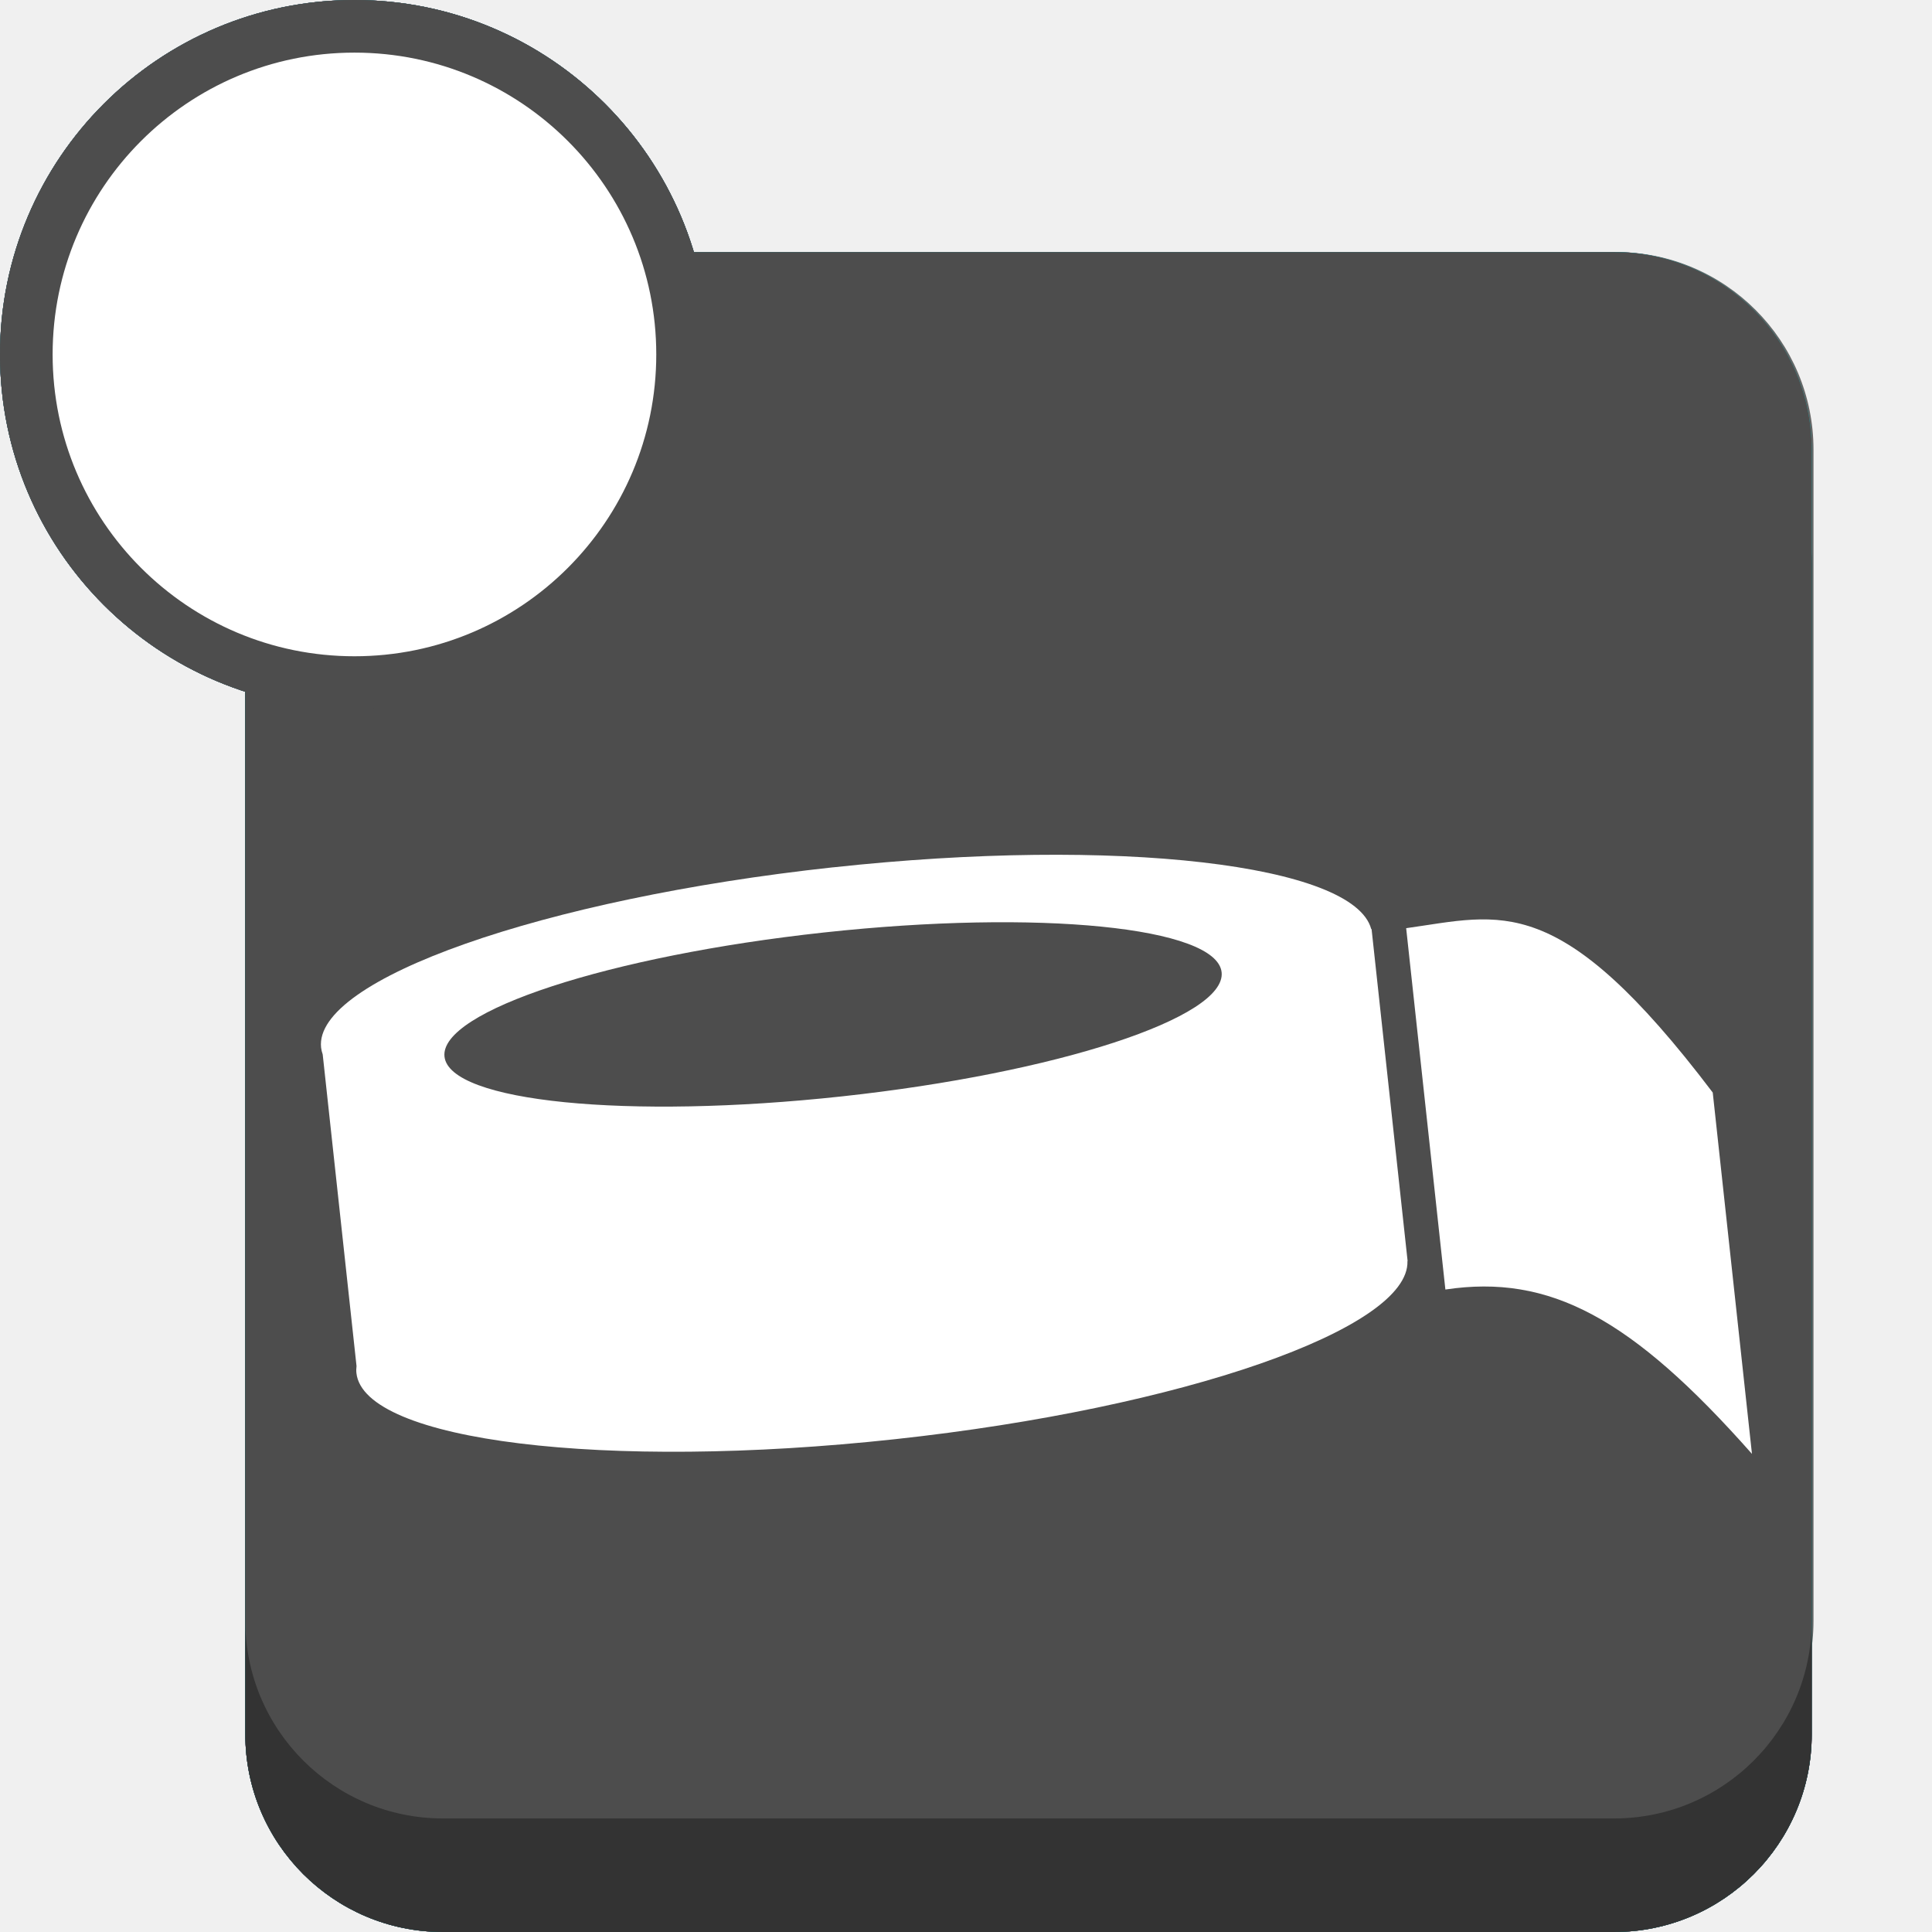
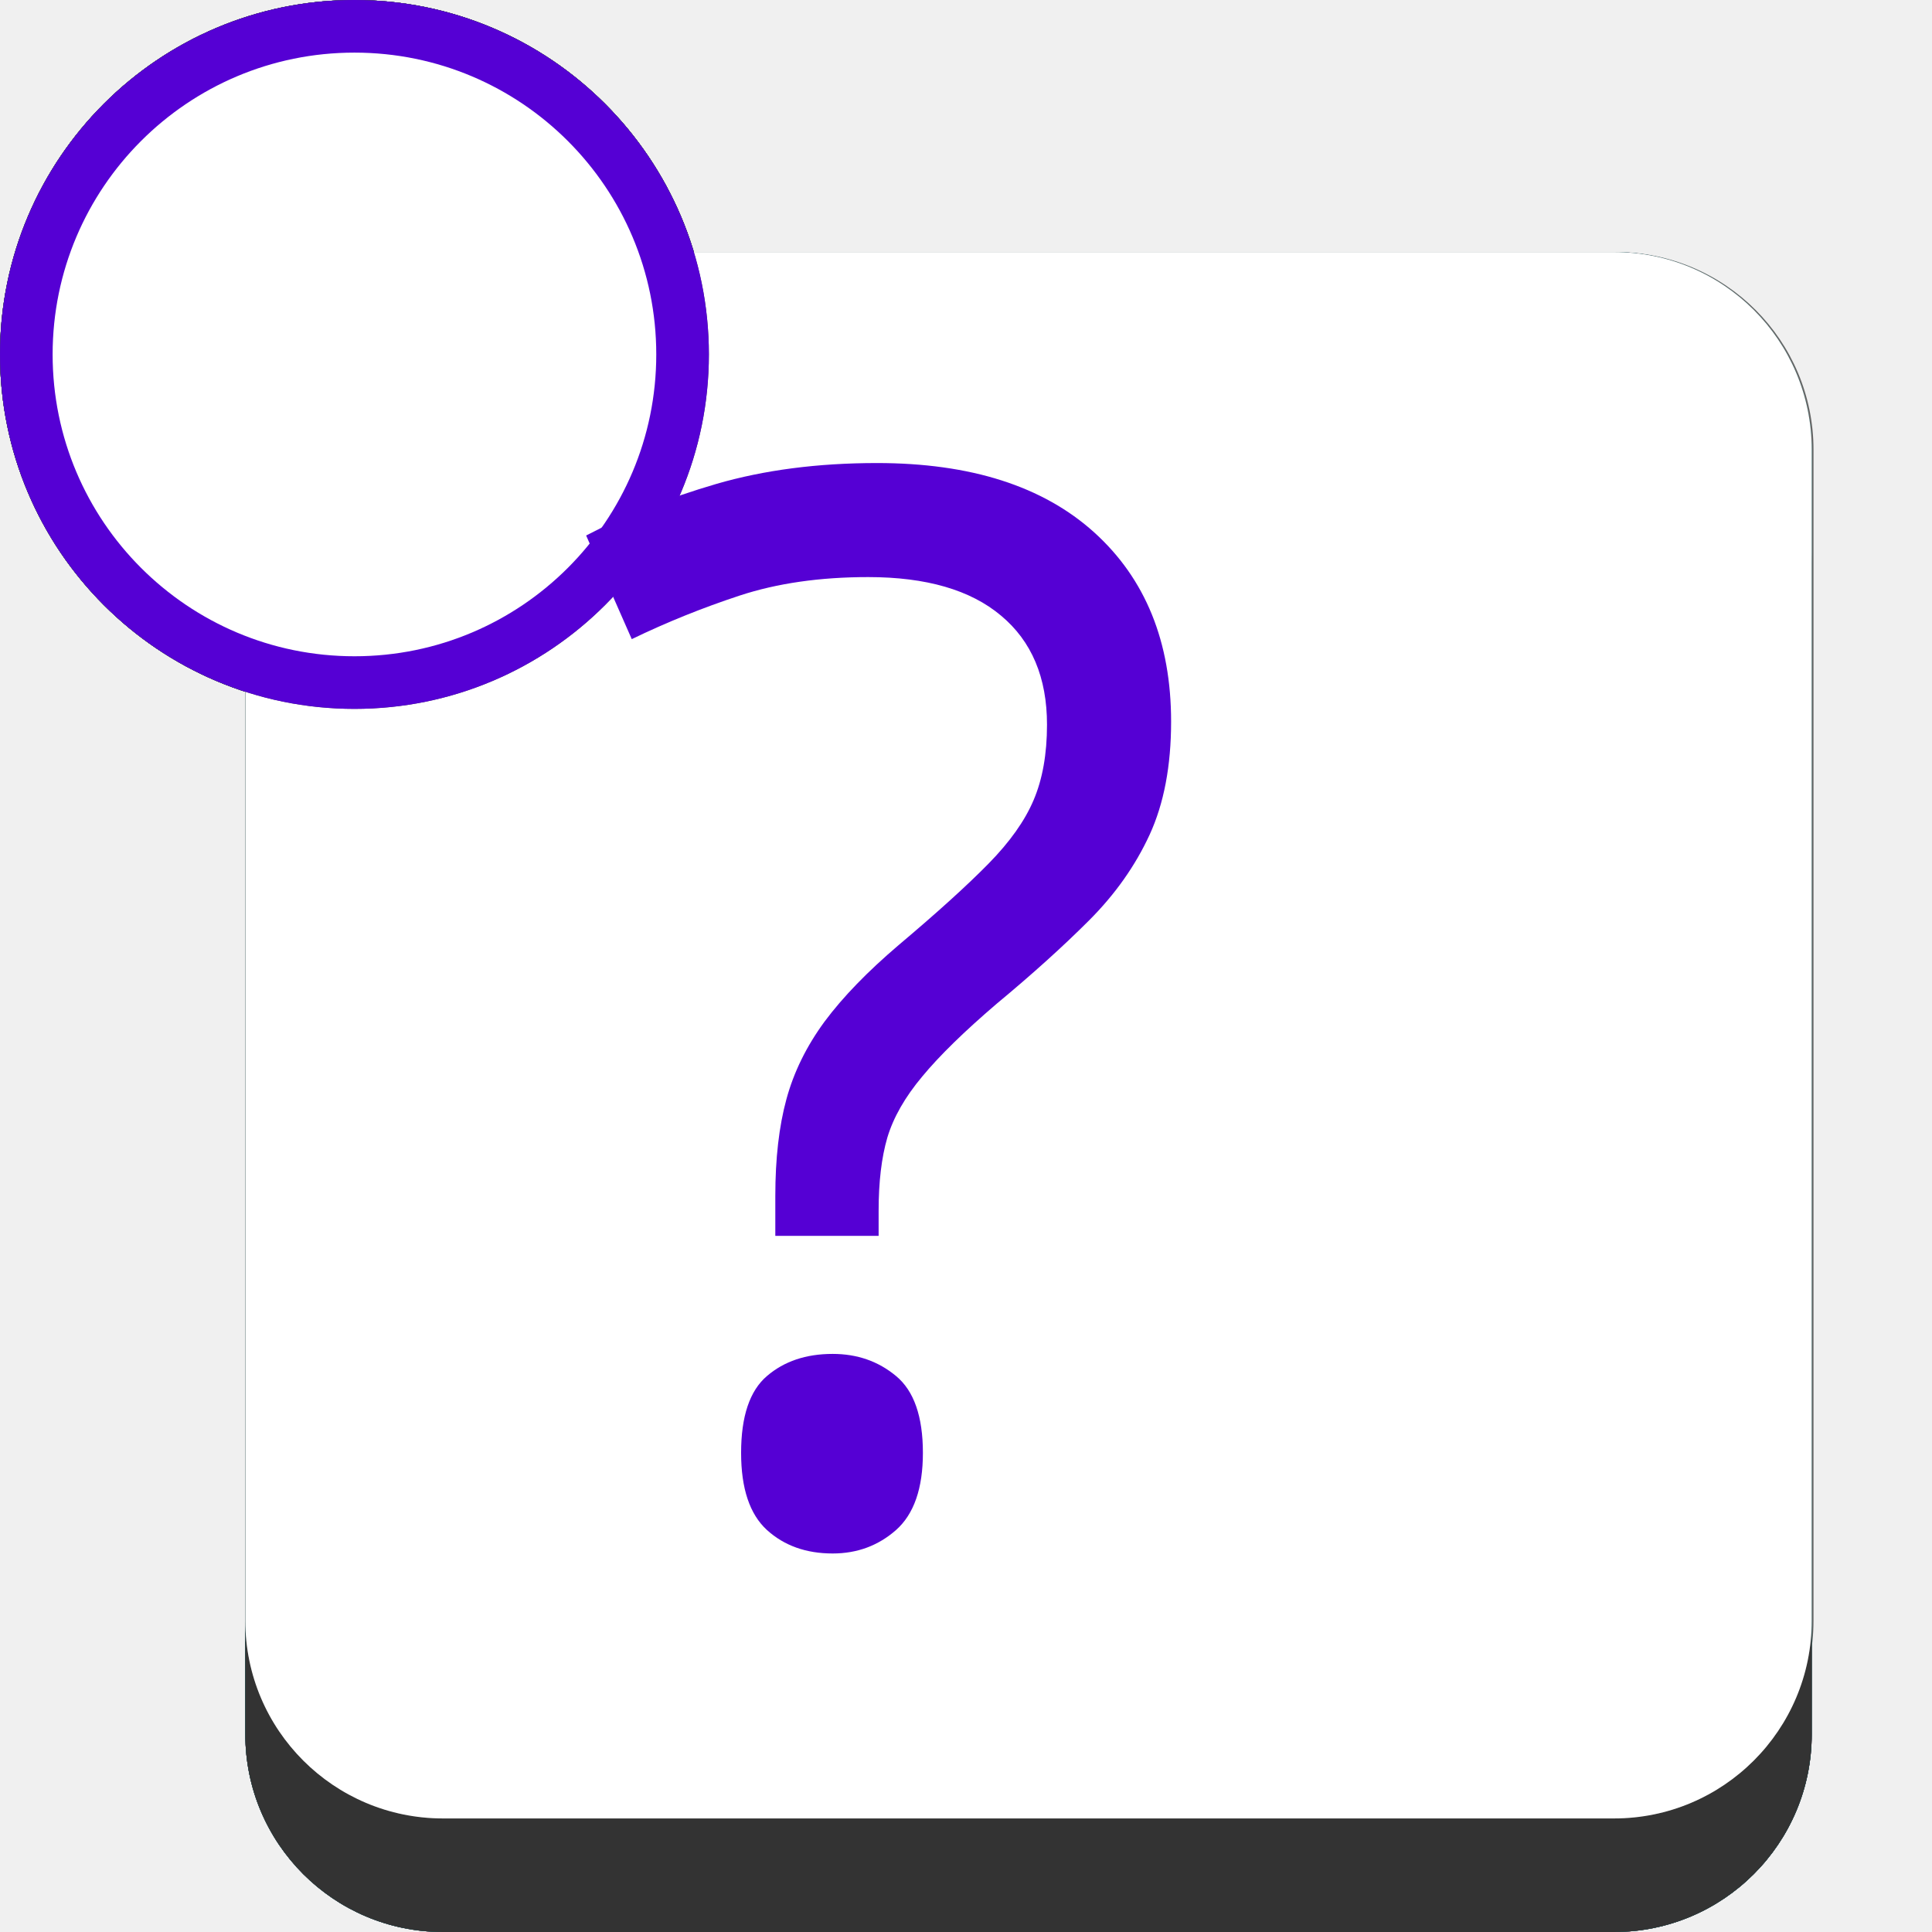
<svg xmlns="http://www.w3.org/2000/svg" width="90" height="90" id="svg3803" version="1.1">
  <defs id="defs3805">
    </defs>
  <g id="layer1" transform="translate(0,-962.3597)" style="display:inline">
    <g id="string" transform="matrix(0.3306035,0,0,0.3306035,113.716,951.9484)">
      <rect style="fill:#800080;fill-opacity:1;fill-rule:nonzero;stroke:none" id="rect4589" width="220.714" height="220.714" x="-309.398" y="83.007" ry="27.857" />
      <rect ry="27.857" y="67.007" x="-309.398" height="220.714" width="220.714" id="rect2985-1" style="fill:#b142f0;fill-opacity:1;fill-rule:nonzero;stroke:none" />
      <path transform="matrix(0.756546,0,0,0.756546,-456.0382,-167.9214)" d="m 275.267,329.598 a 61.114,61.114 0 1 1 -122.228,0 61.114,61.114 0 1 1 122.228,0 z" id="path3817-7" style="fill:#ffffff;fill-opacity:1;fill-rule:nonzero;stroke:#b142f0;stroke-width:9.8;stroke-linecap:round;stroke-linejoin:round;stroke-miterlimit:4;stroke-opacity:1;stroke-dasharray:none;stroke-dashoffset:0" />
      <path id="path6720" d="m -163.483,193.22 c 12.31,7.082 22.85,11.558 35.549,21.047 12.7,9.489 30.371,23.578 13.931,30.807 -16.439,7.228 -68.523,-17.676 -85.552,8.861" style="fill:none;stroke:#ffffff;stroke-width:6.25;stroke-linecap:round;stroke-linejoin:miter;stroke-miterlimit:4;stroke-opacity:1;stroke-dasharray:none" />
      <path transform="matrix(0.708468,0,0,0.708468,-485.7792,-156.7731)" d="m 473.762,467.484 a 86.873,86.873 0 1 1 -173.746,0 86.873,86.873 0 1 1 173.746,0 z" id="path3806" style="fill:#ffffff;fill-opacity:1;fill-rule:nonzero;stroke:#b142f0;stroke-width:8.822;stroke-linecap:round;stroke-linejoin:round;stroke-miterlimit:4;stroke-opacity:1;stroke-dasharray:none;stroke-dashoffset:0" />
      <path style="fill:none;stroke:#b142f0;stroke-width:6.25;stroke-linecap:butt;stroke-linejoin:miter;stroke-miterlimit:4;stroke-opacity:1;stroke-dasharray:none" d="m -138.759,142.326 c -38.955,25.615 -86.107,29.699 -134.166,24.455 l -13.955,-2.152" id="path3769" />
      <path id="path3771" d="m -137.643,155.435 c -38.955,25.615 -86.107,29.699 -134.166,24.455 l -13.955,-2.152" style="fill:none;stroke:#b142f0;stroke-width:6.25;stroke-linecap:butt;stroke-linejoin:miter;stroke-miterlimit:4;stroke-opacity:1;stroke-dasharray:none" />
      <path style="fill:none;stroke:#b142f0;stroke-width:6.25;stroke-linecap:butt;stroke-linejoin:miter;stroke-miterlimit:4;stroke-opacity:1;stroke-dasharray:none" d="m -274.721,206.003 c 14.097,-44.44 42.905,-71.144 83.52,-97.366 l 12.19,-7.125" id="path3773" />
      <path id="path3775" d="m -265.445,217.282 c 14.097,-44.44 38.53,-73.742 79.145,-99.964 l 12.19,-7.125" style="fill:none;stroke:#b142f0;stroke-width:6.25;stroke-linecap:butt;stroke-linejoin:miter;stroke-miterlimit:4;stroke-opacity:1;stroke-dasharray:none" />
      <path style="fill:none;stroke:#b142f0;stroke-width:6.25;stroke-linecap:butt;stroke-linejoin:miter;stroke-miterlimit:4;stroke-opacity:1;stroke-dasharray:none" d="m -256.494,226.448 c 14.097,-44.44 36.511,-72.72 77.126,-98.942 l 12.19,-7.125" id="path3777" />
    </g>
    <rect ry="0" y="-46.23" x="4091.037" height="350" width="350" id="rect12439" style="fill:#ffffff;stroke:none" />
  </g>
  <g id="layer2" style="display:inline">
    <g id="wood" transform="matrix(0.3306035,0,0,0.3306035,16.42411,-10.57338)">
      <rect style="fill:#552200;fill-opacity:1;fill-rule:nonzero;stroke:none" id="rect4587" width="220.714" height="220.714" x="-15.112" y="83.497" ry="27.857" />
      <rect ry="27.857" y="67.497" x="-15.112" height="220.714" width="220.714" id="rect2985" style="fill:#a05a2c;fill-opacity:1;fill-rule:nonzero;stroke:none" />
-       <path transform="matrix(0.756546,0,0,0.756546,-161.7525,-167.4312)" d="m 275.267,329.598 c 0,33.752 -27.362,61.114 -61.114,61.114 -33.752,0 -61.114,-27.362 -61.114,-61.114 0,-33.752 27.362,-61.114 61.114,-61.114 33.752,0 61.114,27.362 61.114,61.114 z" id="path3817" style="fill:#ffffff;fill-opacity:1;fill-rule:nonzero;stroke:#a05a2c;stroke-width:9.8;stroke-linecap:round;stroke-linejoin:round;stroke-miterlimit:4;stroke-opacity:1;stroke-dasharray:none;stroke-dashoffset:0" />
+       <path transform="matrix(0.756546,0,0,0.756546,-161.7525,-167.4312)" d="m 275.267,329.598 a 61.114,61.114 0 1 1 -122.228,0 61.114,61.114 0 1 1 122.228,0 z" id="path3817" style="fill:#ffffff;fill-opacity:1;fill-rule:nonzero;stroke:#a05a2c;stroke-width:9.8;stroke-linecap:round;stroke-linejoin:round;stroke-miterlimit:4;stroke-opacity:1;stroke-dasharray:none;stroke-dashoffset:0" />
      <path id="path4969" d="m 143.723,91.038 c -10.299,0 -19.773,4.129 -27.257,11.021 -0.007,0.004 -0.011,0.017 -0.019,0.022 -0.246,0.164 -0.485,0.338 -0.727,0.519 l -6.723,4.359 c -2.826,-5.874 -8.252,-9.115 -10.361,-12.624 -3.611,-6.007 -9.007,2.258 -10.961,2.918 -4.867,1.643 -0.458,13.274 1.891,24.87 -21.525,13.142 -43.434,29.376 -65.325,48.763 -0.936,0.699 -1.799,1.494 -2.571,2.355 -0.007,0.006 -0.012,0.016 -0.019,0.022 -0.019,0.021 -0.037,0.044 -0.056,0.065 -9.817,9.281 -17.068,24.062 -17.55,40.712 -0.813,28.085 19.633,50.868 43.857,50.868 10.74,0 21.826,-4.495 30.335,-10.287 34.637,-25.673 59.585,-47.6 84.878,-66.599 0.65,-0.485 1.255,-1.012 1.826,-1.577 13.496,-8.675 26.9,-25.831 22.637,-44.515 -6.628,-29.044 -21.98,-51.225 -43.857,-50.89 z" style="fill:#a05a2c;fill-opacity:1;fill-rule:nonzero;stroke:#ffffff;stroke-width:5;stroke-linecap:round;stroke-linejoin:round;stroke-miterlimit:4;stroke-opacity:1;stroke-dasharray:none;stroke-dashoffset:0" />
      <path id="path4978" d="m 93.769,214.772 c 5.168,28.552 -20.28,52.538 -45.297,52.538 -25.017,0 -45.297,-23.522 -45.297,-52.538 0,-29.016 20.28,-52.538 45.297,-52.538 20.868,0 40.046,23.522 45.297,52.538 z" style="fill:#a05a2c;fill-opacity:1;fill-rule:nonzero;stroke:#ffffff;stroke-width:3.75;stroke-linecap:round;stroke-linejoin:round;stroke-miterlimit:4;stroke-opacity:1;stroke-dashoffset:0" />
      <path id="path4982" d="m 71.677,213.077 c 5.046,20.053 -12.927,37.442 -28.874,37.442 -15.947,0 -28.874,-16.763 -28.874,-37.442 0,-20.678 13.053,-35.441 28.874,-37.442 11.561,-1.462 23.194,14.87 28.874,37.442 z" style="fill:#a05a2c;fill-opacity:1;fill-rule:nonzero;stroke:#ffffff;stroke-width:3;stroke-linecap:round;stroke-linejoin:round;stroke-miterlimit:4;stroke-opacity:1;stroke-dasharray:none;stroke-dashoffset:0" />
      <path id="path4984" d="m 50.527,210.047 c -1.377,10.593 -5.945,19.698 -13.234,19.277 -7.721,-0.446 -15.708,-11.308 -13.234,-19.277 3.215,-10.352 7.215,-16.072 13.234,-19.277 10.534,-5.609 15.021,5.522 13.234,19.277 z" style="fill:#a05a2c;fill-opacity:1;fill-rule:nonzero;stroke:#ffffff;stroke-width:2.498;stroke-linecap:round;stroke-linejoin:round;stroke-miterlimit:4;stroke-opacity:1;stroke-dasharray:none;stroke-dashoffset:0" />
      <path id="path4992" d="m 68.7,153.279 c 8.127,-3.92 16.764,-6.841 24.128,-12.597 12.982,-10.147 26.99,-20.446 44.087,-33.082" style="fill:none;stroke:#ffffff;stroke-width:3;stroke-linecap:round;stroke-linejoin:miter;stroke-miterlimit:4;stroke-opacity:1;stroke-dasharray:none" />
      <path style="fill:none;stroke:#ffffff;stroke-width:3;stroke-linecap:round;stroke-linejoin:miter;stroke-miterlimit:4;stroke-opacity:1;stroke-dasharray:none" d="m 86.585,169.578 c 9.474,-3.651 21.482,-6.337 30.412,-14.854 14.076,-13.426 29.739,-25.821 45.468,-36.752" id="path4997" />
      <path id="path4999" d="m 103.619,203.659 c 5.767,-4.767 13.073,-8.768 19.176,-14.196 14.917,-13.266 29.753,-27.948 49.039,-31.484" style="fill:none;stroke:#ffffff;stroke-width:3;stroke-linecap:round;stroke-linejoin:miter;stroke-miterlimit:4;stroke-opacity:1;stroke-dasharray:none" />
      <path id="path5004" d="m 88.164,122.475 c 11.496,-0.544 5.196,0.228 18.75,-1.215" style="fill:none;stroke:#ffffff;stroke-width:3;stroke-linecap:round;stroke-linejoin:miter;stroke-miterlimit:4;stroke-opacity:1;stroke-dasharray:none" />
    </g>
  </g>
  <g id="layer3" style="display:inline">
    <g style="display:inline" id="metal" transform="matrix(0.3306035,0,0,0.3306035,-76.50047,-10.52875)">
      <rect style="fill:#4d4d4d;fill-opacity:1;fill-rule:nonzero;stroke:none" id="rect4591" width="220.714" height="220.714" x="265.963" y="83.362" ry="27.857" />
      <rect ry="27.857" y="67.362" x="266.216" height="220.714" width="220.714" id="rect2985-4" style="fill:#666666;fill-opacity:1;fill-rule:nonzero;stroke:none" />
      <path transform="matrix(0.756546,0,0,0.756546,119.3231,-167.5662)" d="m 275.267,329.598 a 61.114,61.114 0 1 1 -122.228,0 61.114,61.114 0 1 1 122.228,0 z" id="path3817-0" style="fill:#ffffff;fill-opacity:1;fill-rule:nonzero;stroke:#666666;stroke-width:9.8;stroke-linecap:round;stroke-linejoin:round;stroke-miterlimit:4;stroke-opacity:1;stroke-dasharray:none;stroke-dashoffset:0" />
      <path id="rect4419" d="m 313.743,117.675 c -0.779,3.836 -1.228,7.764 -1.38,11.804 -1.295,34.414 22.256,63.86 55.352,72.106 26.726,29.301 42.884,43.215 65.378,75.648 8.607,5.902 12.894,1.6 18.614,-4.482 2.093,-2.225 -1.295,-6.461 -1.928,-9.678 -26.38,-28.697 -42.477,-48.465 -70.761,-77.355 -24.538,-25.064 -42.534,-50.73 -65.275,-68.044 z" style="fill:#ffffff;fill-opacity:1;fill-rule:nonzero;stroke:#666666;stroke-width:4.091;stroke-miterlimit:4;stroke-opacity:1;stroke-dasharray:none" />
      <path id="rect4400" d="m 482.637,140.877 c -2.25,-0.381 -6.644,-6.872 -7.659,-7.061 -13.74,10.426 -13.167,12.533 -30.435,31.108 -1.258,1.354 -4.323,0.05 -3.2,-1.418 9.092,-11.886 21.925,-22.679 31.275,-32.59 0.425,0.823 -6.332,-4.907 -7.526,-6.493 -4.418,0.004 -19.451,18.233 -32.734,31.07 -1.098,1.061 -3.297,-1.168 -2.11,-2.13 14.359,-11.641 25.442,-24.017 31.348,-33.499 -1.828,-2.098 -5.284,-5.142 -6.593,-6.831 -12.34,13.723 -19.759,23.938 -36.761,37.484 -4.581,4.219 -10.749,10.981 -10.188,17.199 0.086,0.889 0.481,1.579 0.527,2.483 -0.33,1.123 -1.687,2.134 -2.523,3.18 -6.011,6.668 -21.536,23.173 -27.578,29.821 -5.305,5.708 -11.267,10.695 -16.894,16.047 -8.591,7.967 -34.616,31.905 -43.139,39.957 -2.295,2.179 -2.958,4.397 -3.78,6.86 -0.982,2.925 -2.094,5.667 -1.733,7.861 0.444,2.483 1.068,4.913 2.799,6.323 1.899,1.65 4.806,2.298 8.346,1.61 2.97,-0.585 6.444,-2.285 9.656,-4.852 2.408,-1.872 4.547,-4.205 6.541,-6.523 7.363,-8.193 32.216,-32.311 39.847,-40.312 6.447,-6.732 13.115,-13.287 20.019,-19.514 4.698,-4.278 19.253,-18.057 24.075,-22.119 1.124,-1.036 2.057,-0.706 2.755,-0.531 6.598,1.277 12.885,-4.114 17.289,-8.519 16.637,-18.226 24.724,-23.287 38.376,-38.61 z" style="fill:#ffffff;fill-opacity:1;fill-rule:nonzero;stroke:#666666;stroke-width:2.459;stroke-miterlimit:4;stroke-opacity:1;stroke-dasharray:none" />
    </g>
  </g>
  <g id="layer4" style="display:inline">
    <g style="display:inline" id="glass" transform="matrix(0.3306035,0,0,0.3306035,-166.727,-10.33884)">
      <rect ry="27.857" y="82.788" x="538.878" height="220.714" width="220.714" id="rect4593" style="fill:#008080;fill-opacity:1;fill-rule:nonzero;stroke:none" />
      <rect style="fill:#00b8bd;fill-opacity:1;fill-rule:nonzero;stroke:none" id="rect4002" width="220.714" height="220.714" x="538.878" y="66.788" ry="27.857" />
      <path style="fill:#ffffff;fill-opacity:1;fill-rule:nonzero;stroke:#00b8bd;stroke-width:9.8;stroke-linecap:round;stroke-linejoin:round;stroke-miterlimit:4;stroke-opacity:1;stroke-dasharray:none;stroke-dashoffset:0" id="path4004" d="m 275.267,329.598 a 61.114,61.114 0 1 1 -122.228,0 61.114,61.114 0 1 1 122.228,0 z" transform="matrix(0.756546,0,0,0.756546,392.2376,-168.1407)" />
      <path id="rect4539" d="m 648.985,180.029 15.602,0 c -2.943,30.089 -1.561,60.72 0,91.372 l -15.602,0 c 2.066,-30.269 4.107,-60.541 0,-91.372 z" style="fill:#ffffff;fill-opacity:1;fill-rule:nonzero;stroke:#00b8bd;stroke-width:3.62;stroke-linecap:round;stroke-linejoin:round;stroke-miterlimit:4;stroke-opacity:1;stroke-dashoffset:0" />
      <path id="path4534" d="m 702.501,131.617 c 0.552,31.639 -20.467,57.295 -45.714,57.295 -25.247,0 -45.714,-25.652 -45.714,-57.295 0,-48.71 14.015,-22.448 45.967,-22.448 34.39,0 44.6,-26.915 45.462,22.448 z" style="fill:#ffffff;fill-opacity:1;fill-rule:nonzero;stroke:#00b8bd;stroke-width:3.62;stroke-linecap:round;stroke-linejoin:round;stroke-miterlimit:4;stroke-opacity:1;stroke-dashoffset:0" />
      <path id="path4541" d="m 707.034,274.778 -100.496,0 c 16.162,-11.836 32.41,-11.966 50.248,-12.224 13.49,-0.195 27.621,-0.044 50.248,12.224 z" style="fill:#ffffff;fill-opacity:1;fill-rule:nonzero;stroke:#00b8bd;stroke-width:2.426;stroke-linecap:round;stroke-linejoin:round;stroke-miterlimit:4;stroke-opacity:1;stroke-dashoffset:0" />
      <path id="path4554" d="m 690.599,76.772 -26.826,49.568 17.011,13.81 14.629,39.01" style="fill:none;stroke:#00b8bd;stroke-width:2.414;stroke-linecap:butt;stroke-linejoin:miter;stroke-miterlimit:4;stroke-opacity:1;stroke-dasharray:none" />
    </g>
  </g>
  <g id="layer5" style="display:inline">
    <g style="display:inline" id="duct_tape" transform="matrix(0.3306036,0,0,0.3306036,-213.7882,-359.4796)">
      <rect ry="27.857" y="1138.858" x="681.227" height="220.714" width="220.714" id="rect3200" style="fill:#333333;fill-opacity:1;fill-rule:nonzero;stroke:none" />
      <rect style="fill:#4d4d4d;fill-opacity:1;fill-rule:nonzero;stroke:none" id="rect3202" width="220.714" height="220.714" x="681.227" y="1122.858" ry="27.857" />
      <path style="fill:#ffffff;fill-opacity:1;fill-rule:nonzero;stroke:#4d4d4d;stroke-width:9.8;stroke-linecap:round;stroke-linejoin:round;stroke-miterlimit:4;stroke-opacity:1;stroke-dasharray:none;stroke-dashoffset:0" id="path3204" d="m 275.267,329.598 a 61.114,61.114 0 1 1 -122.228,0 61.114,61.114 0 1 1 122.228,0 z" transform="matrix(0.756546,0,0,0.756546,534.587,887.93)" />
      <path id="path6113" d="m 764.062,1209.551 c -40.891,4.438 -73.201,15.805 -72.16,25.392 0.035,0.327 0.117,0.656 0.228,0.97 l 4.767,43.922 c -0.041,0.331 -0.052,0.649 -0.016,0.976 1.041,9.588 35.036,13.758 75.928,9.319 40.455,-4.391 72.497,-15.567 72.168,-25.089 l 0.024,0 -5.011,-46.169 -0.068,-0.622 -0.048,0.01 c -2.423,-9.143 -35.82,-13.043 -75.812,-8.703 z" style="fill:#ffffff;fill-opacity:1;fill-rule:nonzero;stroke:none" />
      <path transform="matrix(0.8468782,-0.091918,0.06363554,0.5863003,388.5699,1024.579)" d="m 476.792,415.461 a 64.65,19.698 0 1 1 -129.3,0 64.65,19.698 0 1 1 129.3,0 z" id="path6122" style="fill:#4d4d4d;fill-opacity:1;fill-rule:nonzero;stroke:none" />
      <path id="rect6124" d="m 844.797,1218.129 c 13.426,-1.87 21.492,-5.49 43.198,23.16 l 5.526,50.915 c -16.989,-19.223 -28.535,-25.365 -43.198,-23.16 z" style="fill:#ffffff;fill-opacity:1;fill-rule:nonzero;stroke:none" />
      <path transform="matrix(0.756546,0,0,0.756546,534.587,887.93)" d="m 275.267,329.598 a 61.114,61.114 0 1 1 -122.228,0 61.114,61.114 0 1 1 122.228,0 z" id="path5654" style="fill:#ffffff;fill-opacity:1;fill-rule:nonzero;stroke:#4d4d4d;stroke-width:9.8;stroke-linecap:round;stroke-linejoin:round;stroke-miterlimit:4;stroke-opacity:1;stroke-dasharray:none;stroke-dashoffset:0" />
    </g>
  </g>
+   <g id="layer6">
+     <g id="anything">
+       <rect ry="9.21" y="11.741" x="11.428" height="72.969" width="72.969" id="rect4936" style="fill:#ffffff;fill-opacity:1;fill-rule:nonzero;stroke:none" />
+       <path transform="matrix(0.2501168,0,0,0.2501168,-37.05183,-65.92674)" d="m 275.267,329.598 a 61.114,61.114 0 1 1 -122.228,0 61.114,61.114 0 1 1 122.228,0 z" id="path4938" style="fill:#ffffff;fill-opacity:1;fill-rule:nonzero;stroke:#4d4d4d;stroke-width:9.8;stroke-linecap:round;stroke-linejoin:round;stroke-miterlimit:4;stroke-opacity:1;stroke-dasharray:none;stroke-dashoffset:0" />
+       <path style="fill:#ffffff;fill-opacity:1;fill-rule:nonzero;stroke:#5500d4;stroke-width:9.8;stroke-linecap:round;stroke-linejoin:round;stroke-miterlimit:4;stroke-opacity:1;stroke-dasharray:none;stroke-dashoffset:0" id="path4946" d="m 275.267,329.598 a 61.114,61.114 0 1 1 -122.228,0 61.114,61.114 0 1 1 122.228,0 z" transform="matrix(0.2501168,0,0,0.2501168,-37.05183,-65.92674)" />
+       <text id="text5105" y="71.397" x="26.477" style="font-size:68.809px;font-style:normal;font-weight:normal;line-height:125%;letter-spacing:0px;word-spacing:0px;fill:#5500d4;fill-opacity:1;stroke:none;font-family:Archivo Black;-inkscape-font-specification:Archivo Black" xml:space="preserve">
+         <tspan y="71.397" x="26.477" id="tspan5107">?</tspan>
+       </text>
+     </g>
+   </g>
</svg>
